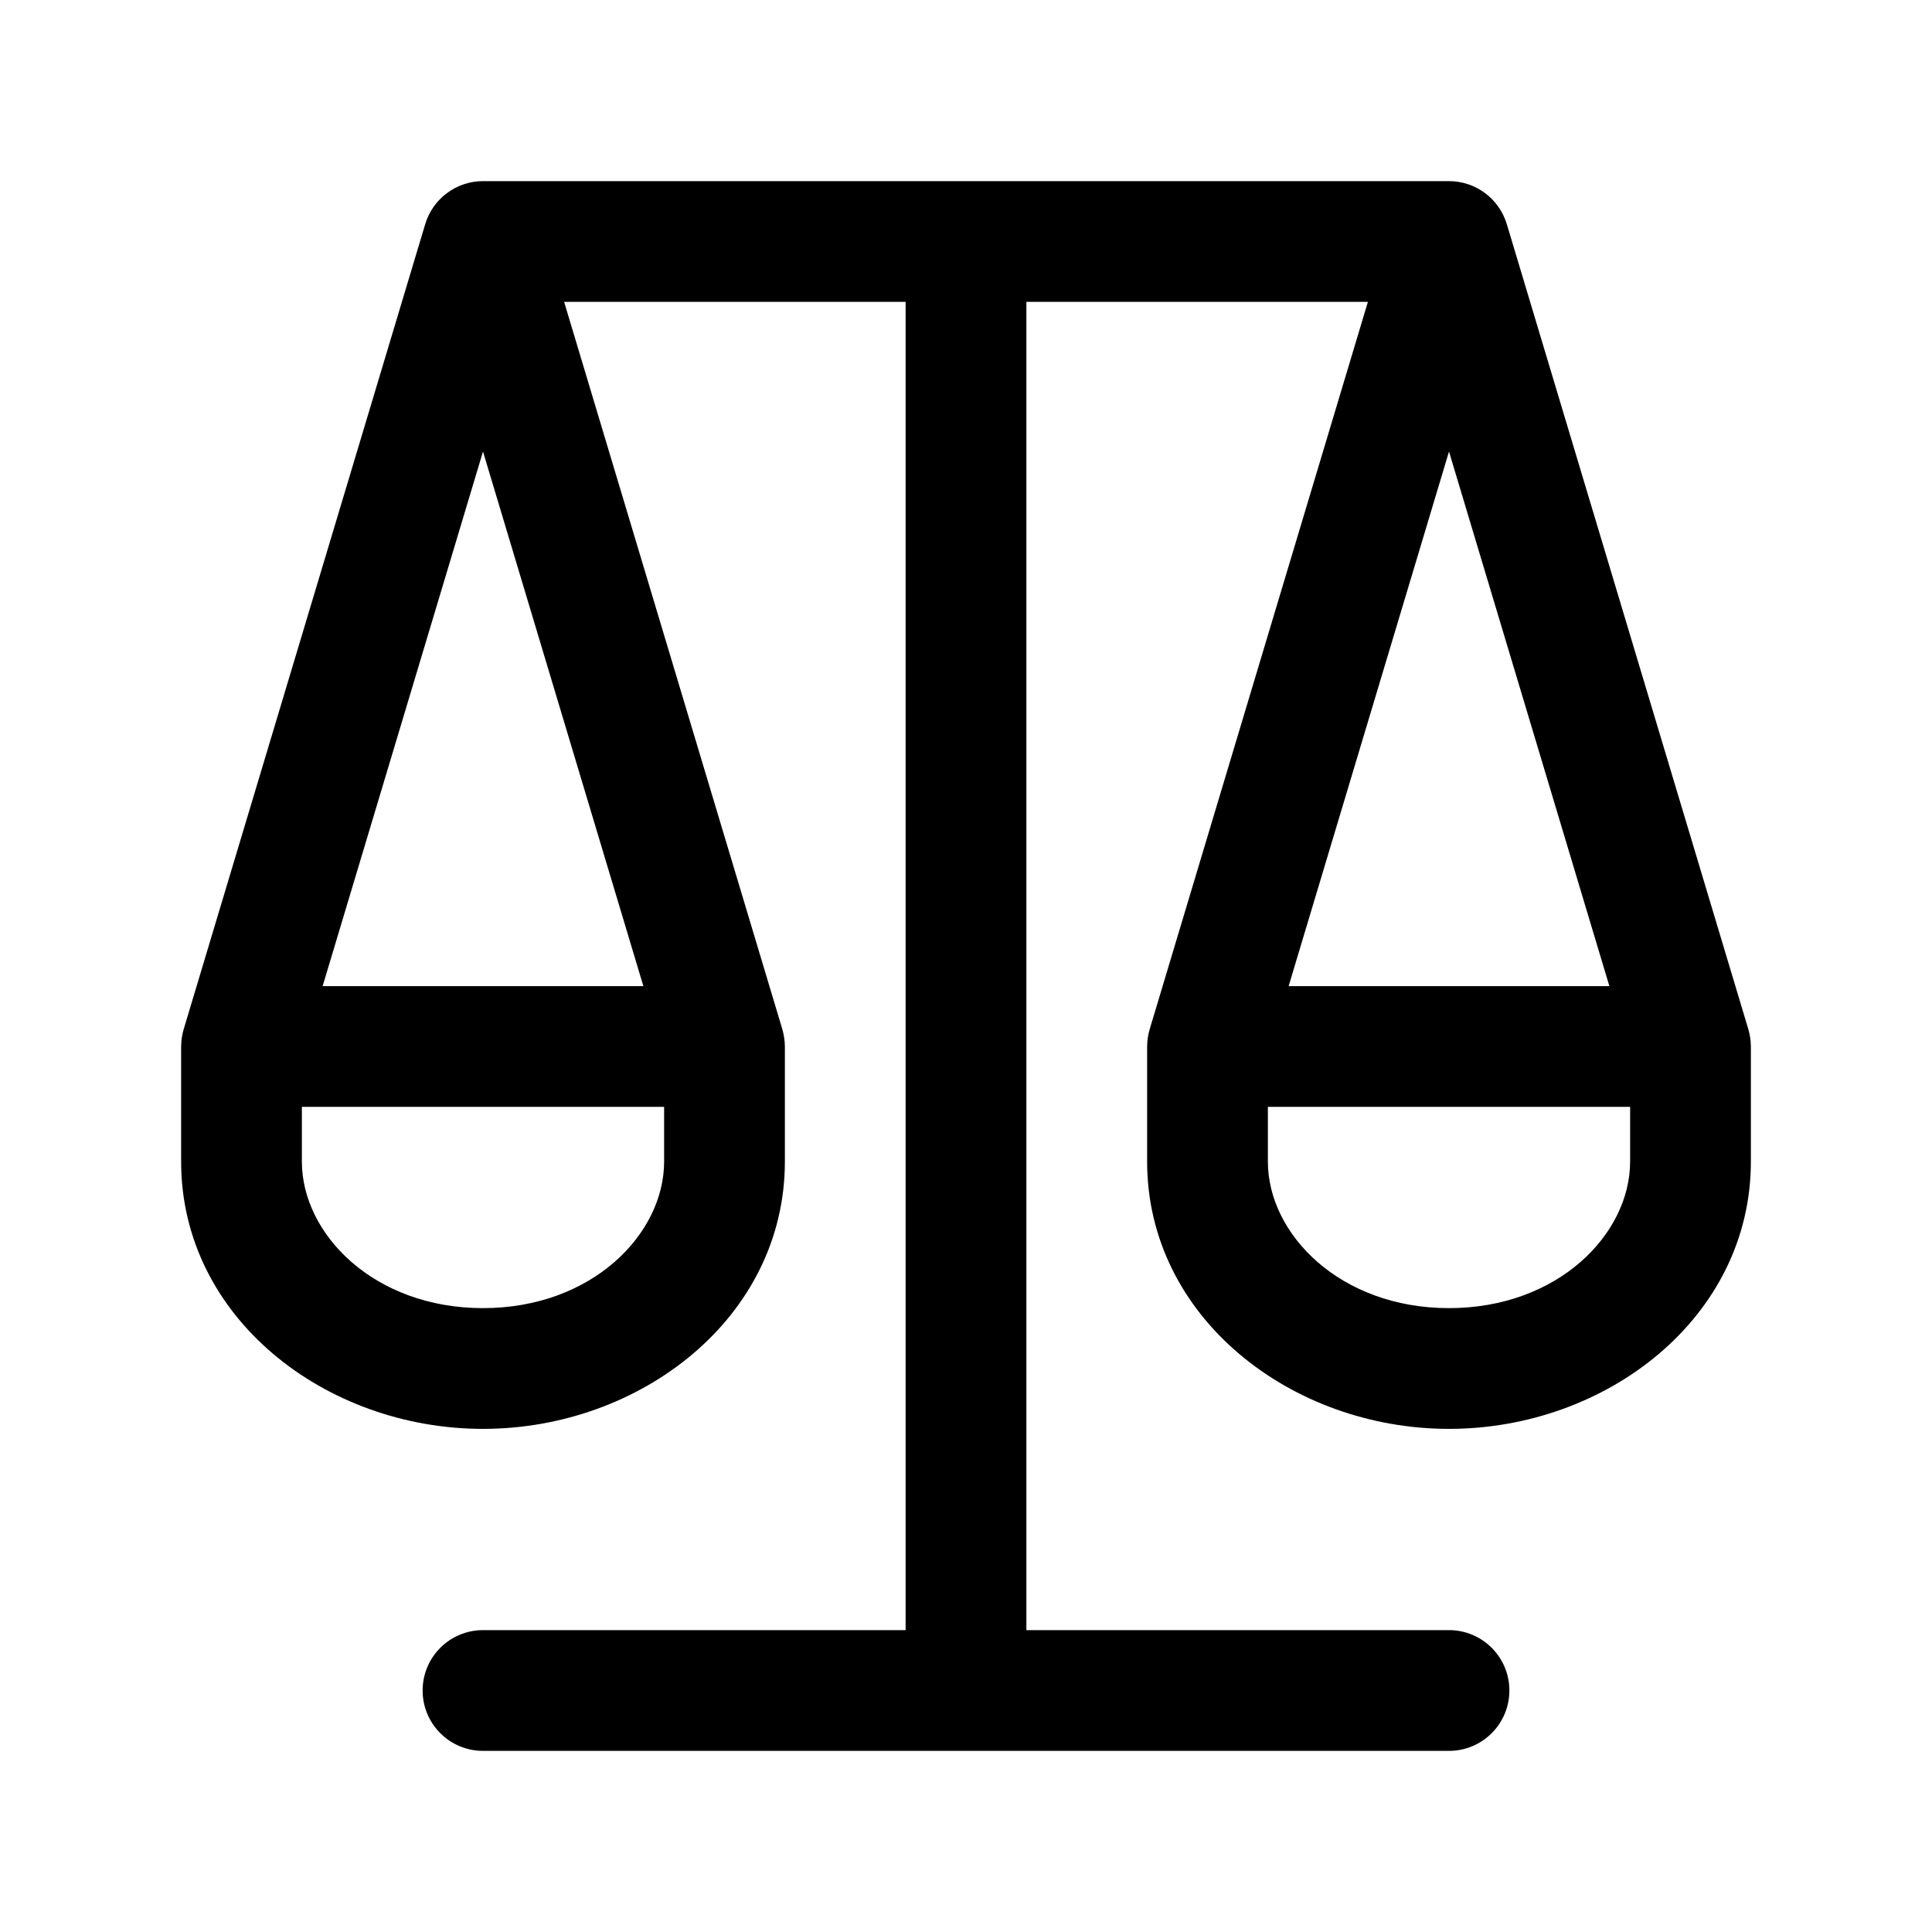
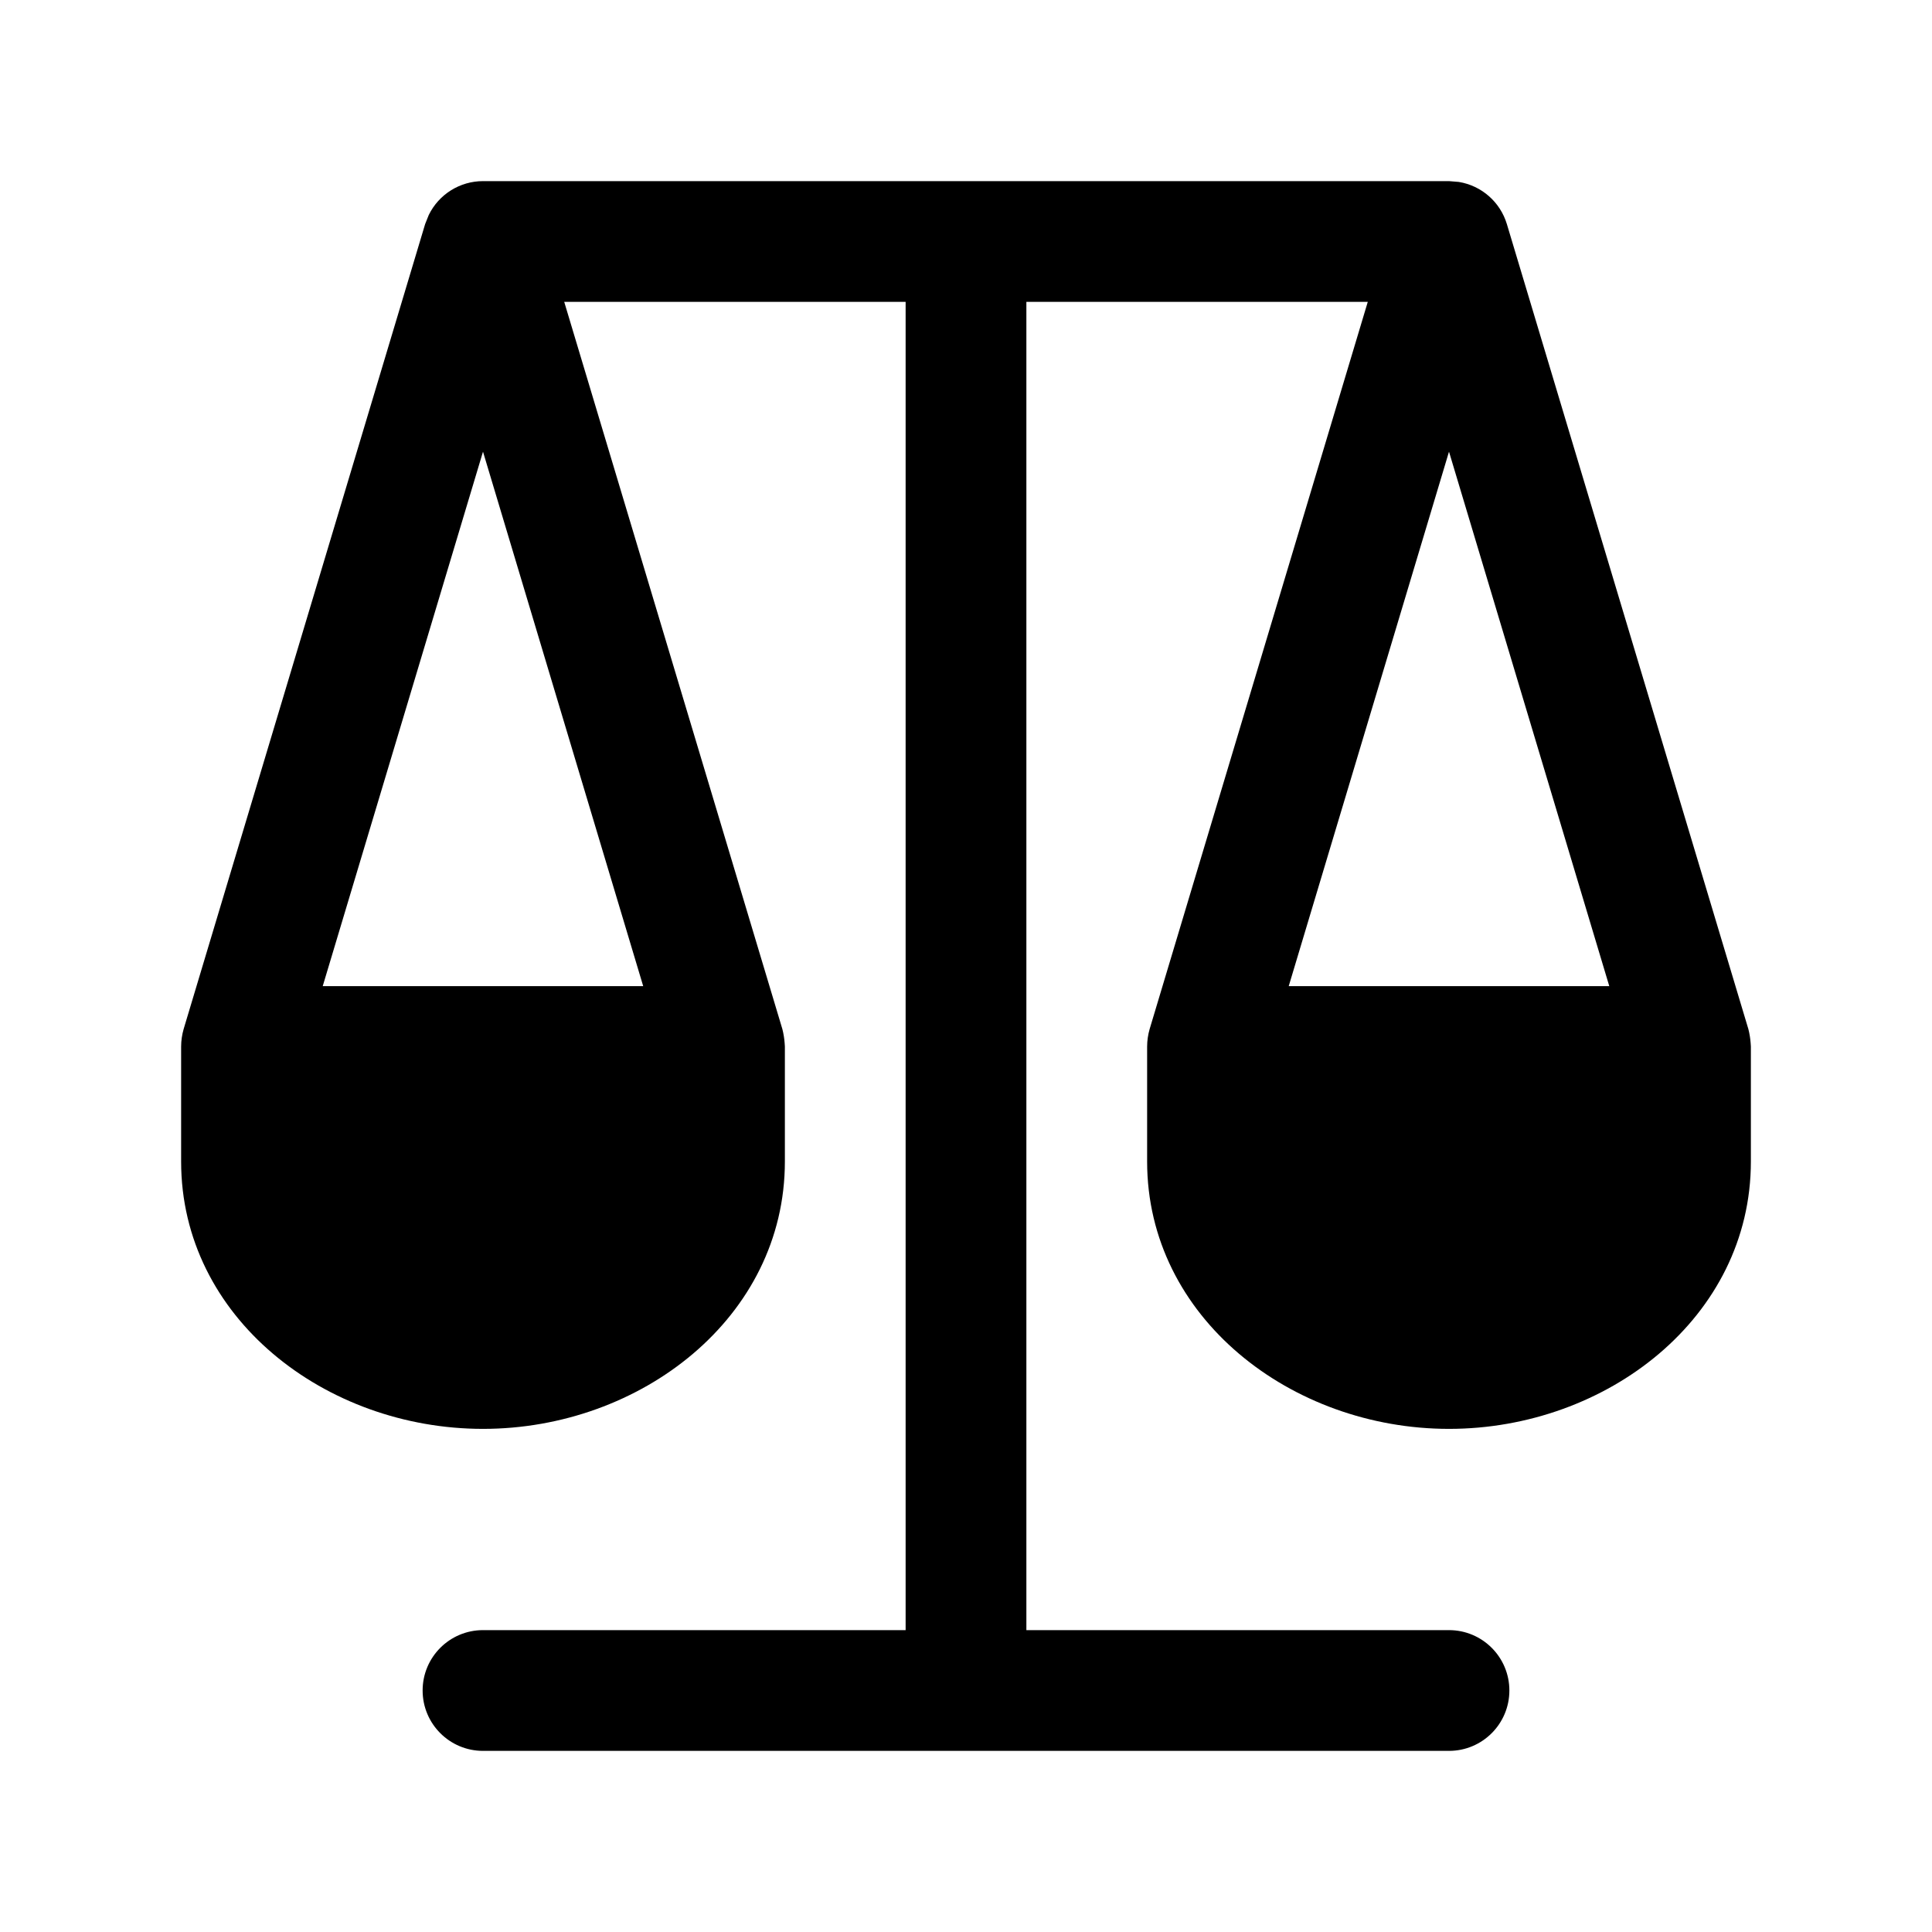
<svg xmlns="http://www.w3.org/2000/svg" width="24" height="24" fill="currentColor" viewBox="0 0 24 24">
-   <path d="m3 13-.718-.216A.8.8 0 0 0 2.25 13zm6 0h.75a.8.8 0 0 0-.032-.216zm6 0-.718-.216a.8.8 0 0 0-.032.216zm6 0h.75a.8.8 0 0 0-.032-.216zM6 20.25a.75.75 0 0 0 0 1.5zm12 1.5a.75.75 0 0 0 0-1.5zM18 3l.718-.215A.75.75 0 0 0 18 2.25zM6 3v-.75a.75.75 0 0 0-.718.535zm6 0v-.75zM3 14.429h.75V13h-1.5v1.429zM6 17v-.75c-1.355 0-2.25-.92-2.25-1.821h-1.5c0 1.938 1.792 3.321 3.75 3.321zm3-4h-.75v1.429h1.5V13zm0 1.429h-.75c0 .901-.895 1.821-2.25 1.821v1.5c1.958 0 3.75-1.383 3.75-3.321zM3 13v.75h6v-1.5H3zm12 1.429h.75V13h-1.5v1.429zM18 17v-.75c-1.355 0-2.25-.92-2.25-1.821h-1.5c0 1.938 1.792 3.321 3.75 3.321zm3-4h-.75v1.429h1.5V13zm0 1.429h-.75c0 .901-.895 1.821-2.25 1.821v1.5c1.958 0 3.75-1.383 3.75-3.321zM15 13v.75h6v-1.5h-6zm3-10-.718.216 3 10L21 13l.718-.216-3-10zm0 0-.718-.215-3 10L15 13l.718.216 3-10zM6 3l-.718.216 3 10L9 13l.718-.216-3-10zm0 0-.718-.215-3 10L3 13l.718.216 3-10zm6 0v-.75H6v1.5h6zm0 0v.75h6v-1.5h-6zm0 18h.75V3h-1.5v18zm-6 0v.75h6v-1.5H6zm6 0v.75h6v-1.5h-6z" />
+   <path fill-rule="evenodd" d="M18.122 2.26a.75.75 0 0 1 .597.524l3 10a1 1 0 0 1 .028.171l.003.045v1.429c0 1.938-1.792 3.321-3.75 3.321s-3.75-1.383-3.75-3.321V13a.8.8 0 0 1 .031-.216l2.71-9.034H12.75v16.5H18a.75.75 0 0 1 0 1.5H6a.75.75 0 0 1 0-1.5h5.25V3.75H7.009l2.71 9.034a1 1 0 0 1 .028.171L9.75 13v1.429c0 1.938-1.792 3.321-3.75 3.321s-3.75-1.383-3.75-3.321V13a.8.8 0 0 1 .031-.216l3-10 .045-.113A.75.75 0 0 1 6 2.25h12zm-2.113 9.99h3.982L18 5.611zm-12 0H7.99L6 5.611z" />
</svg>
